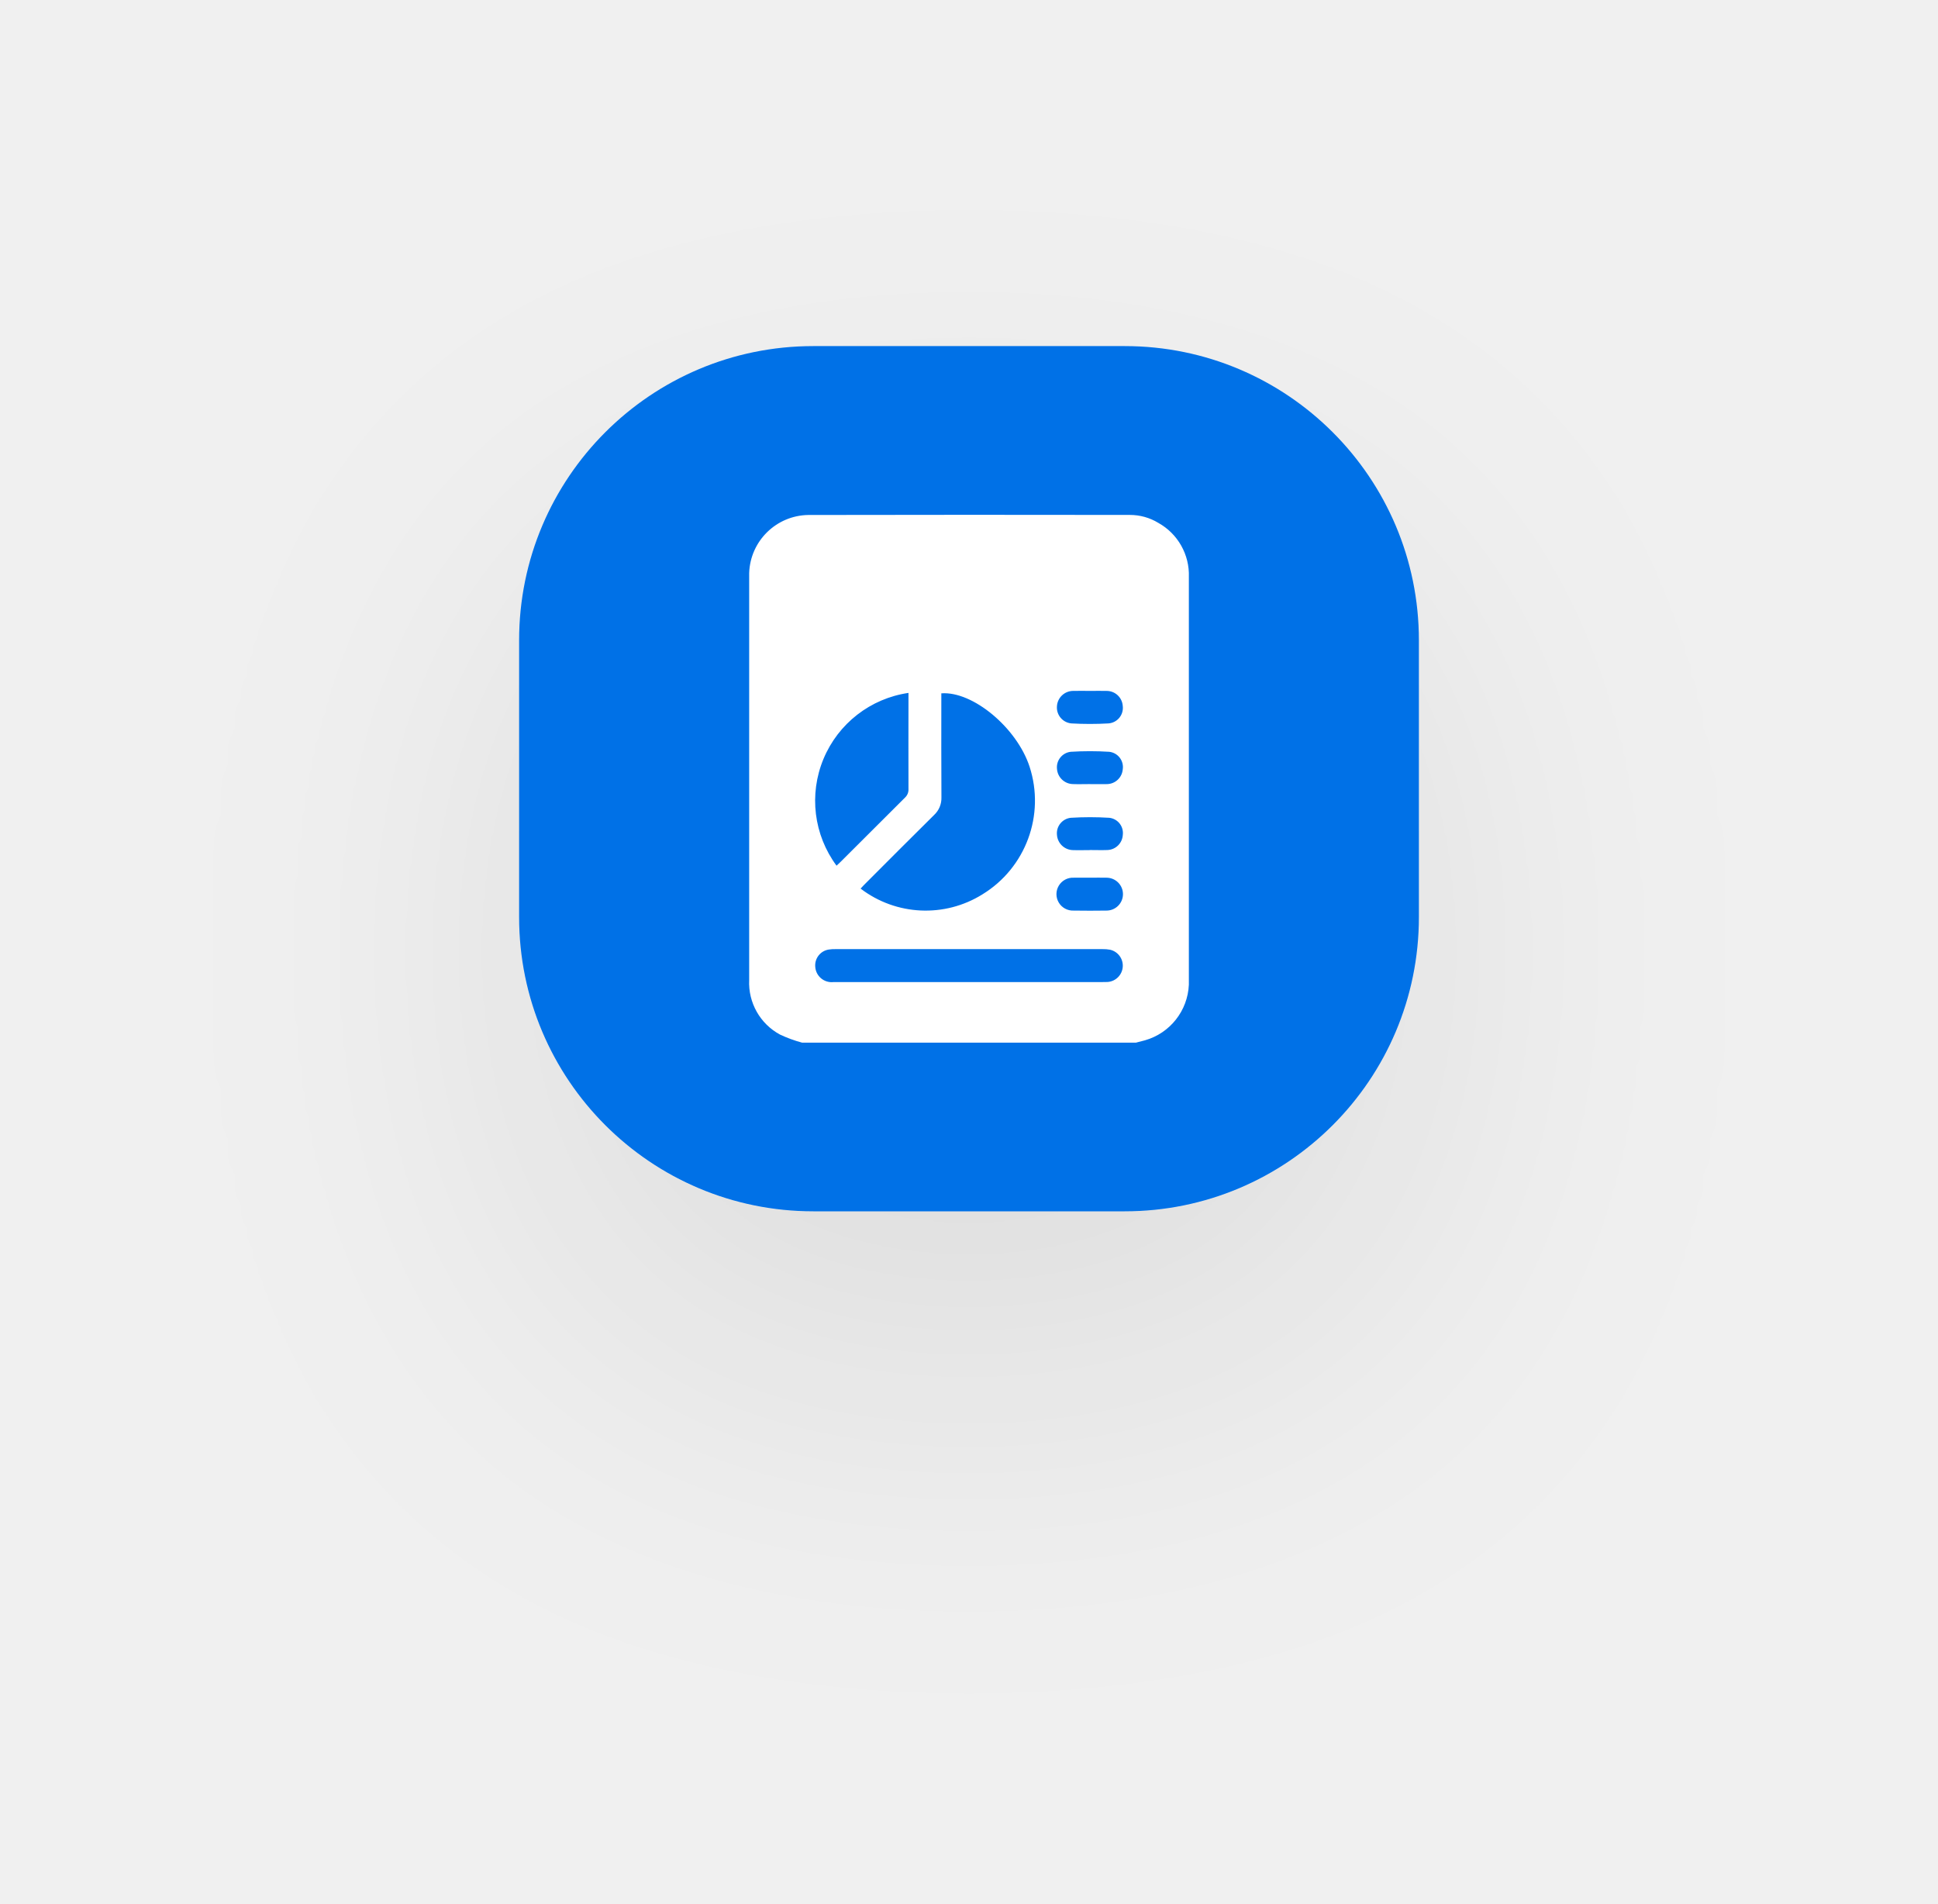
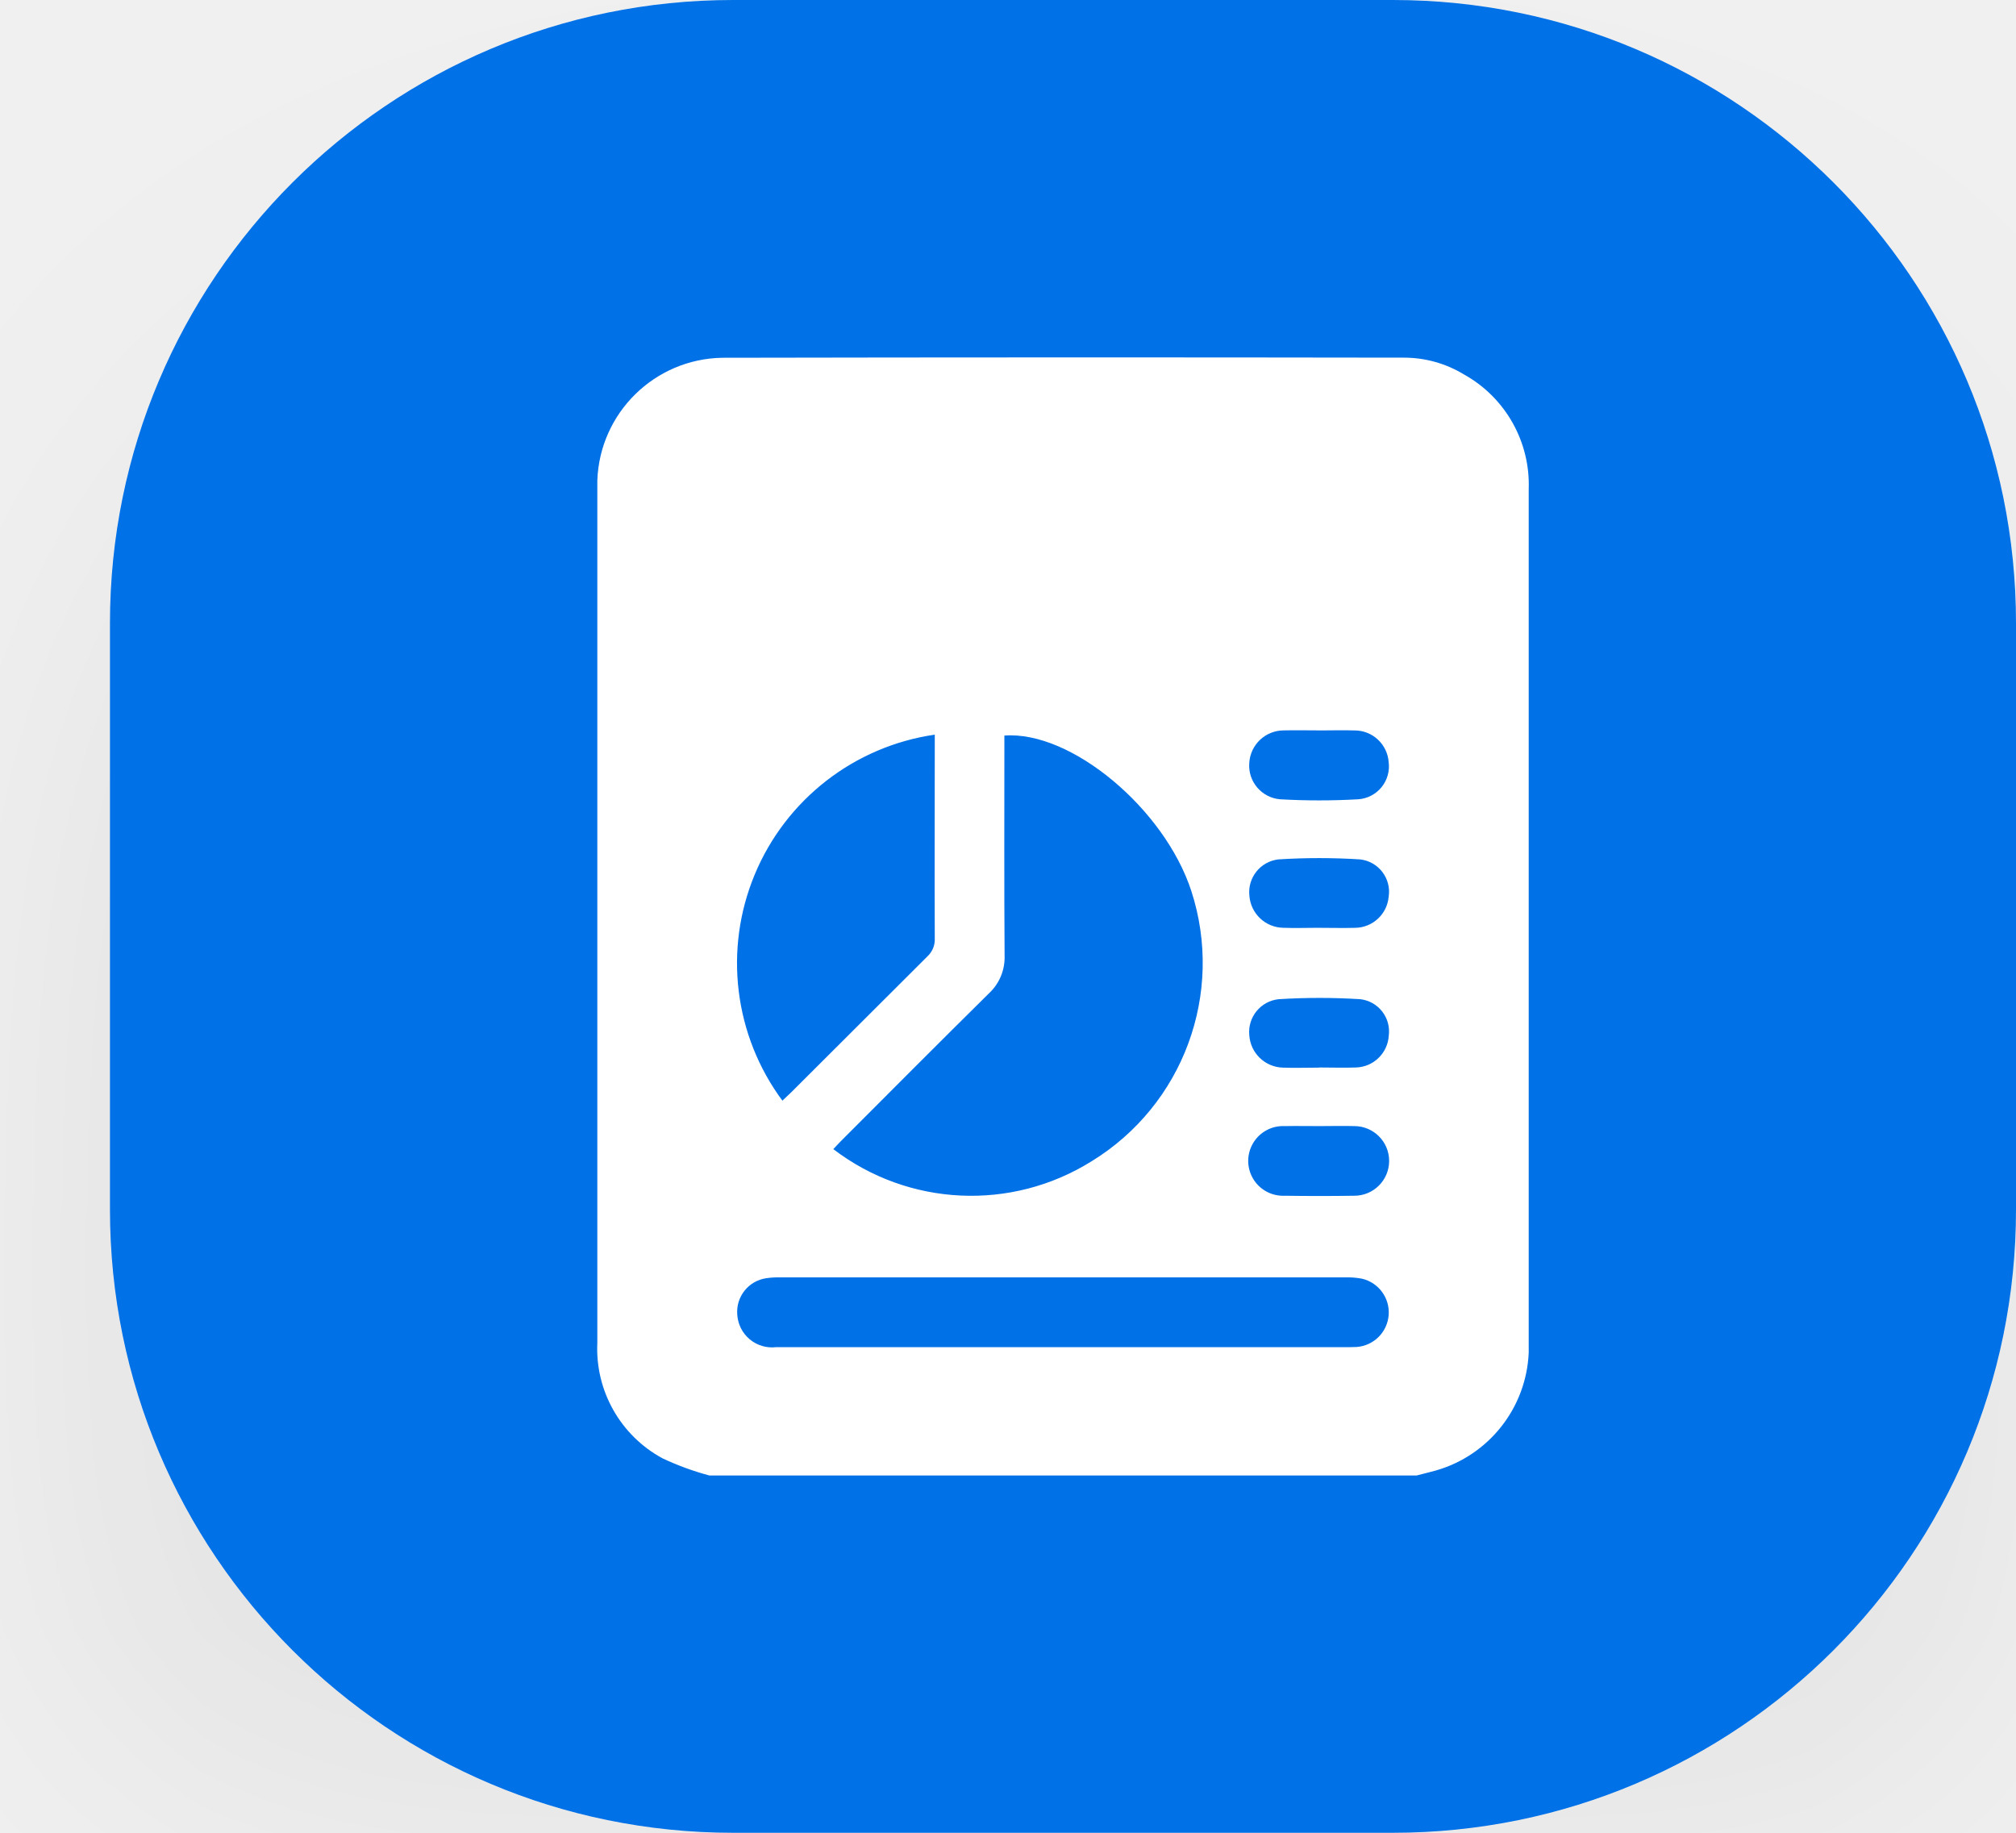
- <svg xmlns="http://www.w3.org/2000/svg" width="112" height="110" viewBox="0 0 112 110">
+ <svg xmlns="http://www.w3.org/2000/svg" viewBox="27 20 55 50">
  <defs>
    <filter id="Rectangle_185155" x="0" y="0" width="112" height="110" filterUnits="userSpaceOnUse">
      <feOffset dy="10" input="SourceAlpha" />
      <feGaussianBlur stdDeviation="10" result="blur" />
      <feFlood flood-opacity="0.078" />
      <feComposite operator="in" in2="blur" />
      <feComposite in="SourceGraphic" />
    </filter>
    <clipPath id="clip-path">
      <rect id="Rectangle_185109" data-name="Rectangle 185109" width="25.409" height="30.497" fill="#fff" />
    </clipPath>
  </defs>
  <g id="Group_570435" data-name="Group 570435" transform="translate(-954 -142)">
    <g transform="matrix(1, 0, 0, 1, 954, 142)" filter="url(#Rectangle_185155)">
      <rect id="Rectangle_185155-2" data-name="Rectangle 185155" width="52" height="50" rx="17" transform="translate(30 20)" fill="#0171e7" />
    </g>
    <g id="Group_570064" data-name="Group 570064" transform="translate(997.296 171.752)">
      <g id="Group_569959" data-name="Group 569959" clip-path="url(#clip-path)">
        <path id="Path_251150" data-name="Path 251150" d="M22.356,30.5H3.054a7.663,7.663,0,0,1-1.273-.466A3.4,3.4,0,0,1,0,26.884Q0,15.254,0,3.625c0-.089,0-.179,0-.268A3.471,3.471,0,0,1,3.411.008Q12.7-.01,22,.005a3.15,3.15,0,0,1,1.643.458,3.44,3.44,0,0,1,1.767,3.131q0,11.659,0,23.319,0,.119,0,.238a3.5,3.5,0,0,1-2.534,3.214c-.171.047-.343.089-.514.133M6.442,21.6a6.194,6.194,0,0,0,7.04.33,6.348,6.348,0,0,0,2.723-7.376c-.732-2.244-3.28-4.376-5.1-4.239v.319c0,1.9-.007,3.791.006,5.687a1.338,1.338,0,0,1-.429,1.029c-1.356,1.339-2.7,2.691-4.046,4.038-.068.068-.133.141-.2.212M5.049,20.275c.107-.1.179-.167.249-.236q1.853-1.851,3.708-3.7a.629.629,0,0,0,.2-.494c-.007-1.746,0-3.492,0-5.238v-.317a6.3,6.3,0,0,0-4.156,9.986M12.706,27h7.681c.109,0,.219,0,.327-.005a.945.945,0,0,0,.143-1.864,2.15,2.15,0,0,0-.443-.035q-7.71,0-15.421,0a2.243,2.243,0,0,0-.385.023.927.927,0,0,0-.79.994A.95.95,0,0,0,4.876,27q3.915,0,7.829,0M19.693,15.56c.327,0,.655.009.982,0a.929.929,0,0,0,.914-.847.888.888,0,0,0-.781-1.02,17.625,17.625,0,0,0-2.227,0,.9.9,0,0,0-.792.988.944.944,0,0,0,.922.878c.327.012.655,0,.982,0m-.005,3.811c.337,0,.675.012,1.012,0a.924.924,0,0,0,.892-.869.885.885,0,0,0-.778-.994,17.881,17.881,0,0,0-2.227,0,.9.9,0,0,0-.8.984.945.945,0,0,0,.917.883c.327.012.655,0,.982,0m.021-9.2c-.327,0-.655-.008-.982,0a.943.943,0,0,0-.939.892.922.922,0,0,0,.836.987,18.746,18.746,0,0,0,2.14,0,.9.9,0,0,0,.827-1.015.93.93,0,0,0-.93-.863c-.317-.01-.635,0-.952,0m0,10.794c-.318,0-.635-.006-.952,0a.951.951,0,1,0-.006,1.9q.952.014,1.9,0a.95.95,0,0,0,.006-1.9c-.317-.009-.635,0-.952,0" transform="translate(0 0)" fill="#fff" />
      </g>
    </g>
  </g>
</svg>
